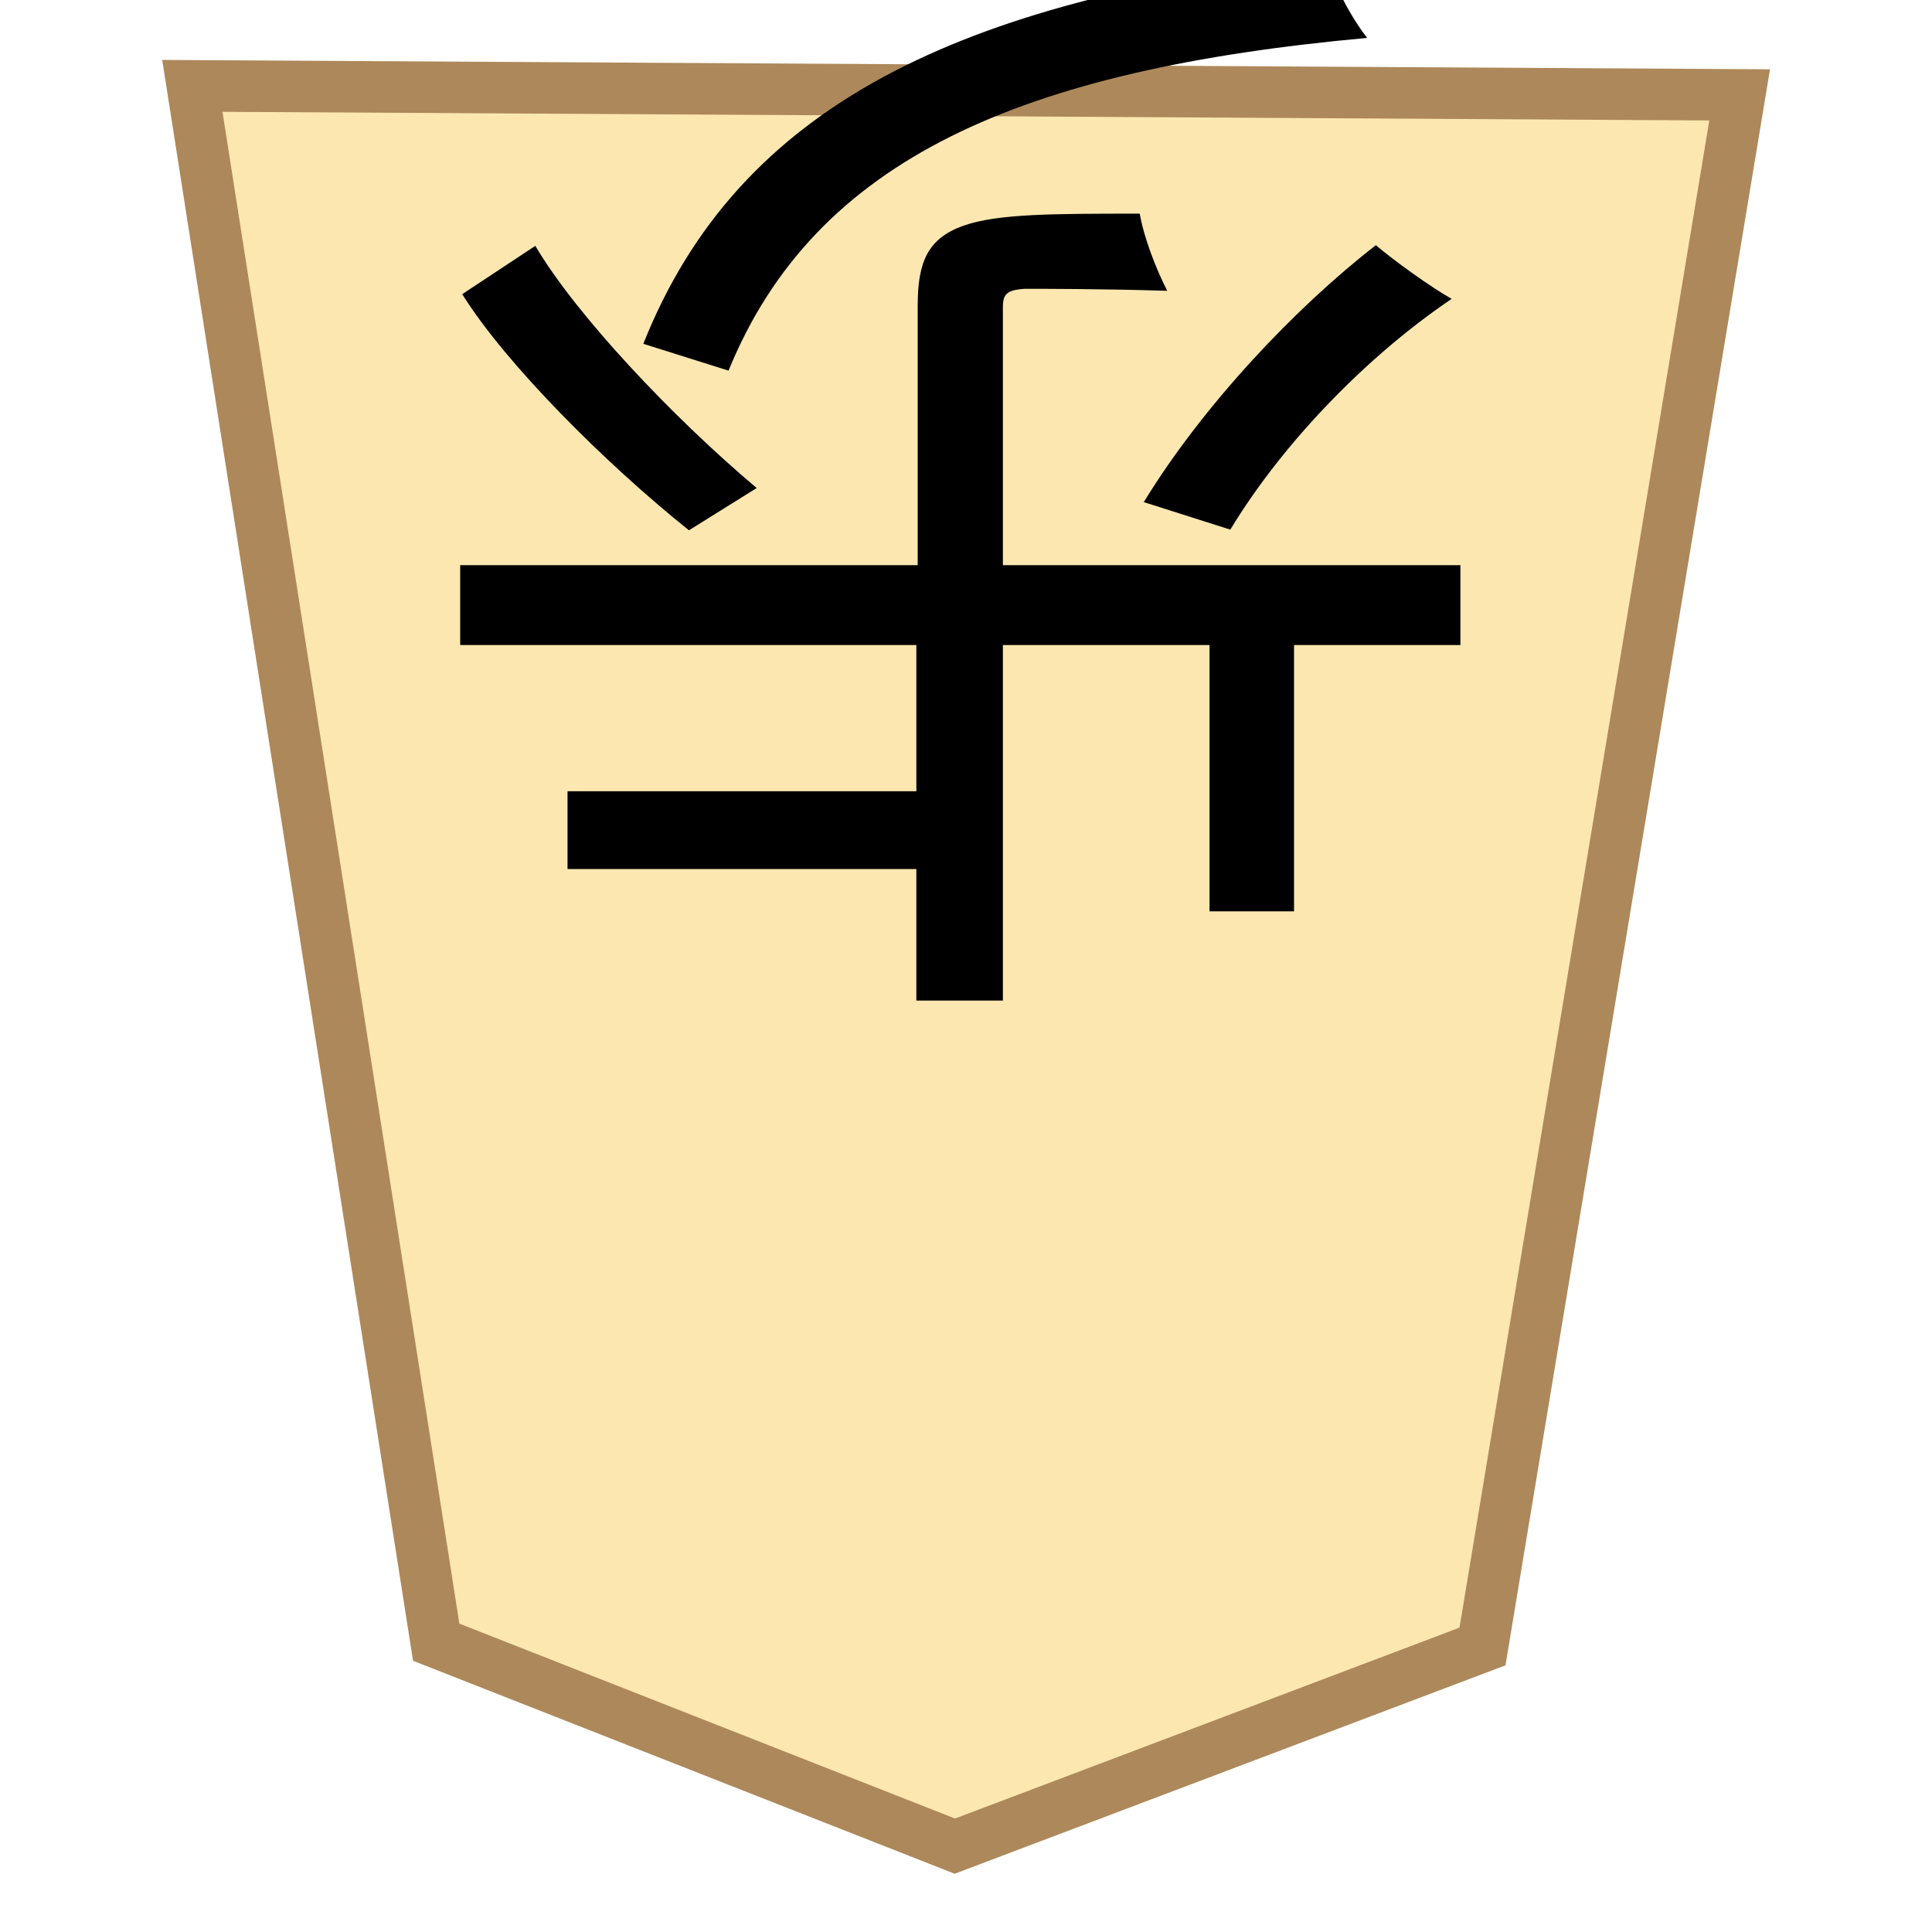
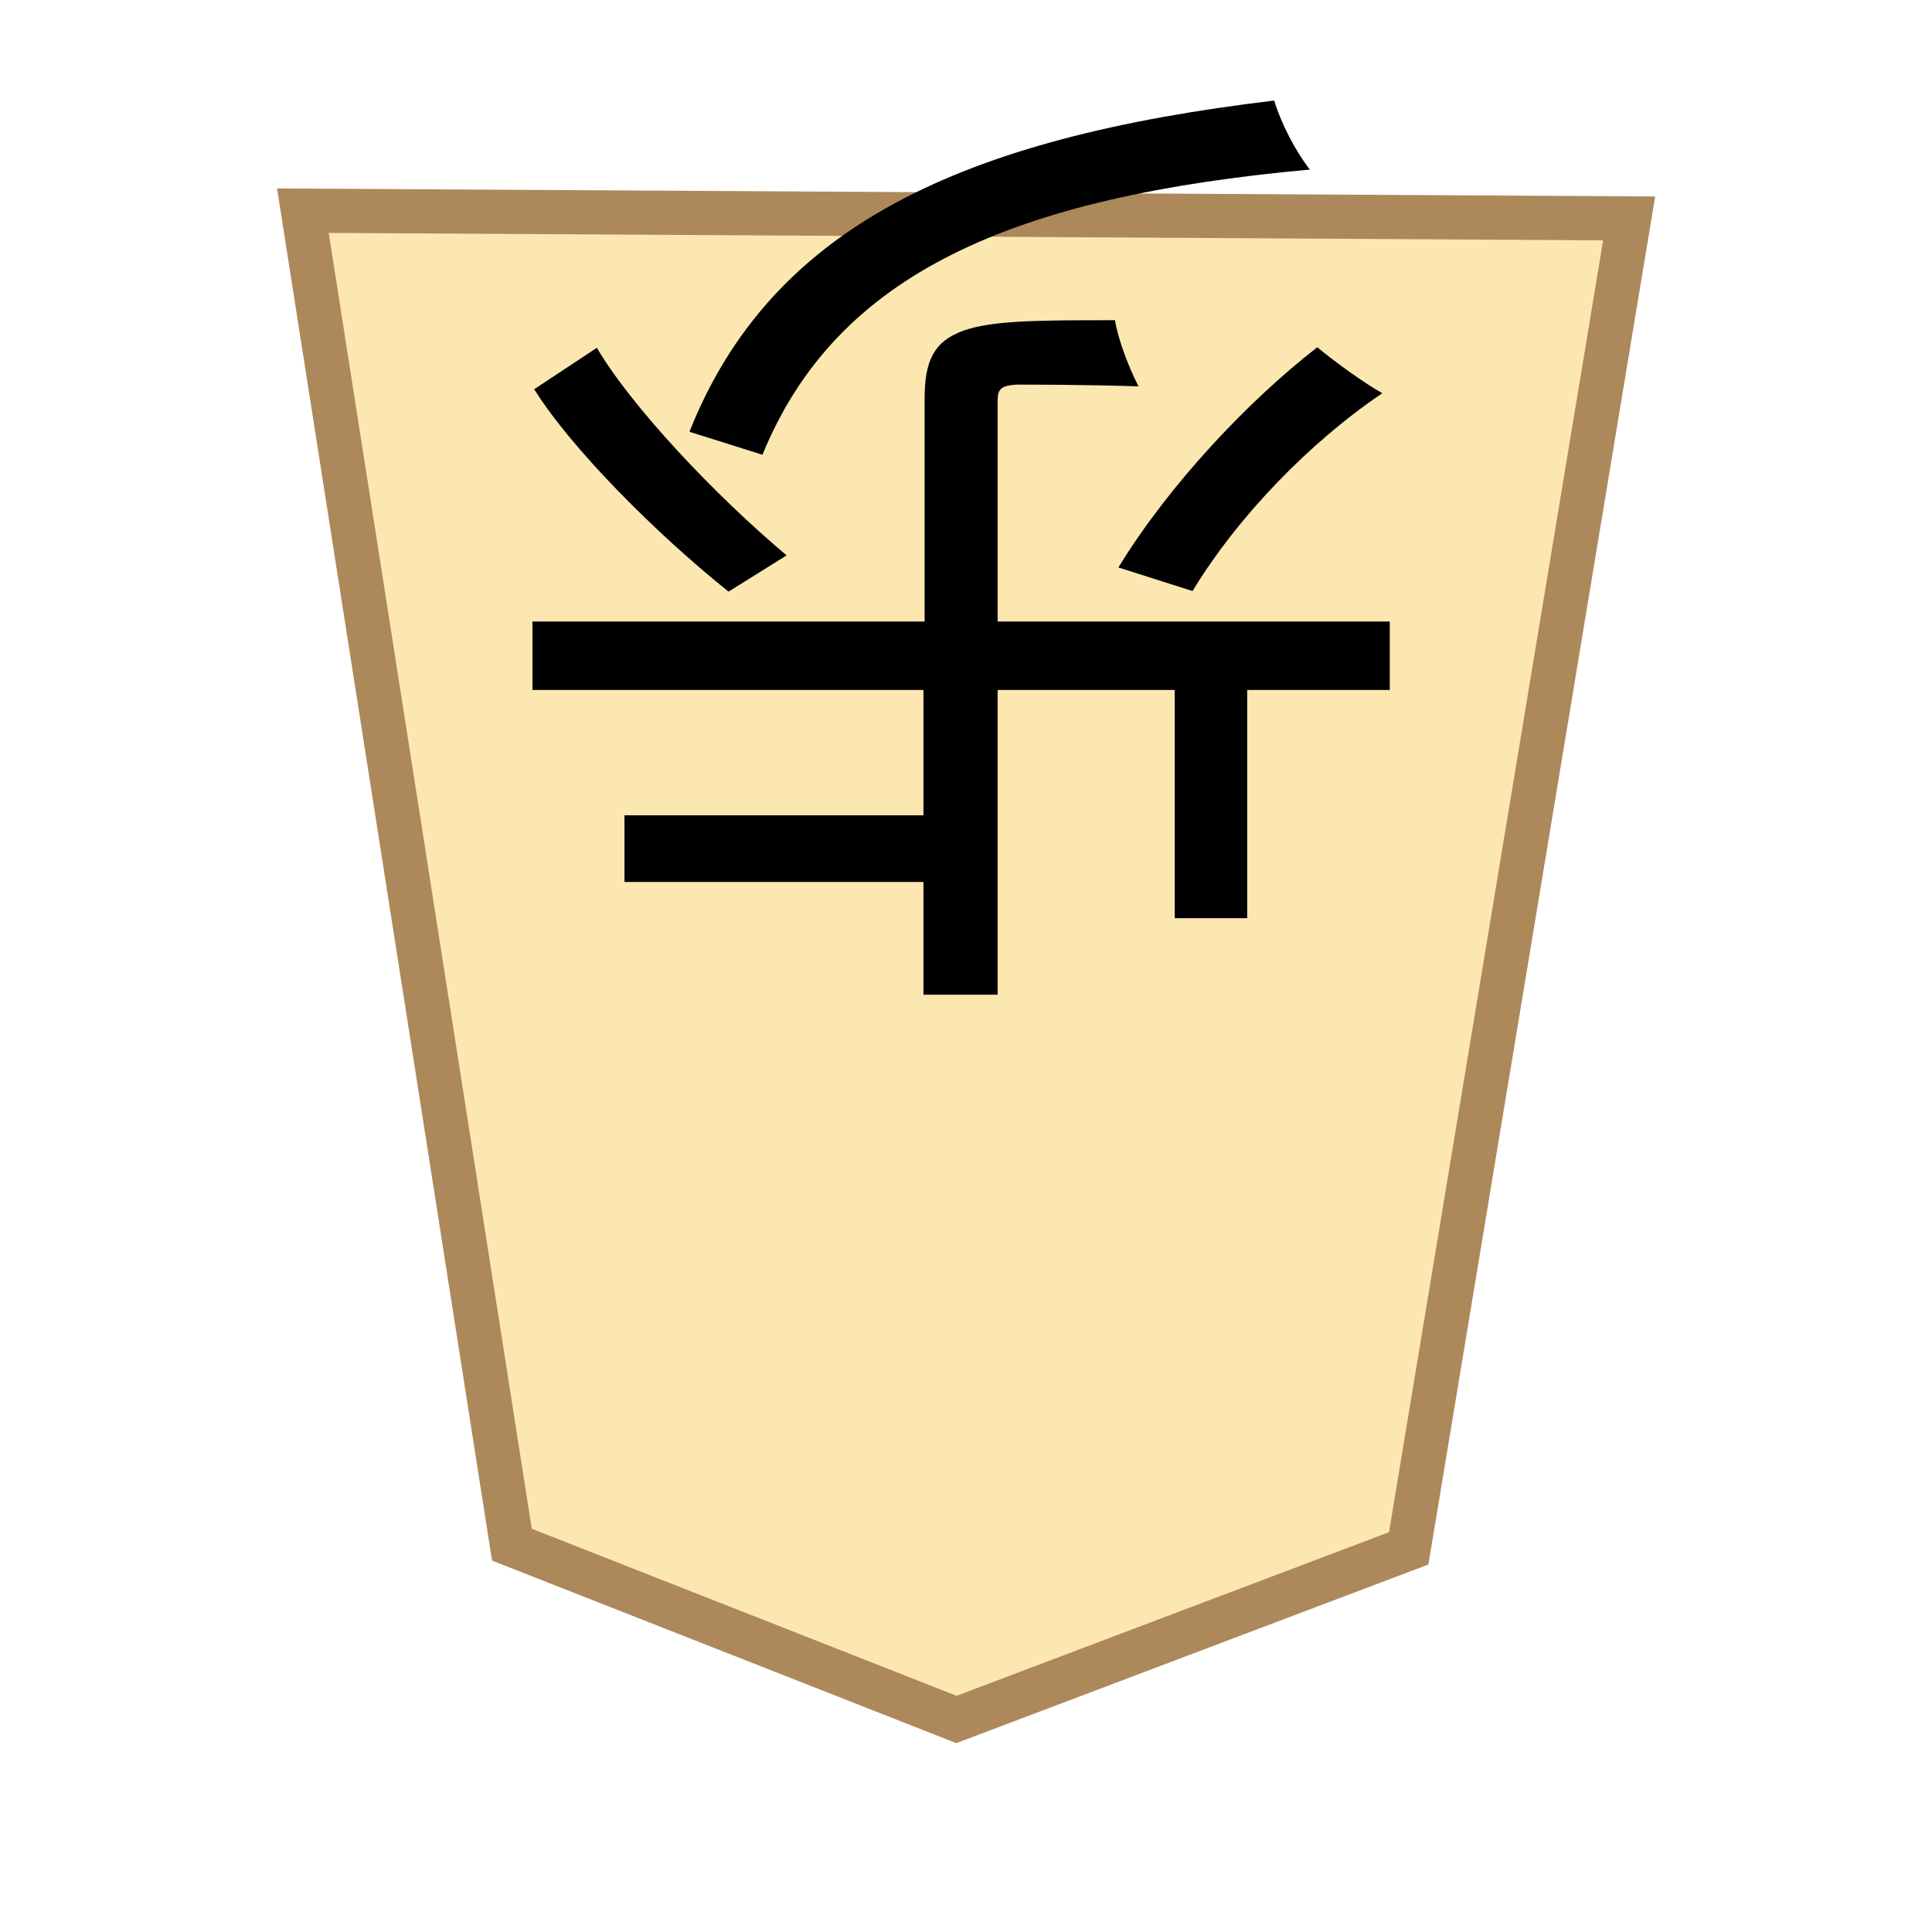
<svg xmlns="http://www.w3.org/2000/svg" version="1.1" width="45" height="45" id="svg14">
  <defs id="defs18" />
-   <g transform="rotate(180,22.5,22.5)">
-     <polygon points="10.47,6.65 4.48,42.79 40.52,43.00 34.84,6.75 22.76,2.00" fill="#FCE7B1" stroke="#AD885A" stroke-width="1.2" />
-     <text x="22.61" y="34.53" text-anchor="middle" dominant-baseline="middle" font-size="26.19" fill="black" font-family="serif">歩</text>
+   <g transform="matrix(-0.85714,0,0,-0.85714,41.78601,41.76406)" id="g1">
+     <polygon points="4.48,42.79 40.52,43 34.84,6.75 22.76,2 10.47,6.65 " fill="#fce7b1" stroke="#ad885a" stroke-width="1.2" id="polygon1" />
+     <text x="22.61" y="34.53" text-anchor="middle" dominant-baseline="middle" font-size="26.19px" fill="#000000" font-family="serif" id="text1">歩</text>
  </g>
</svg>
